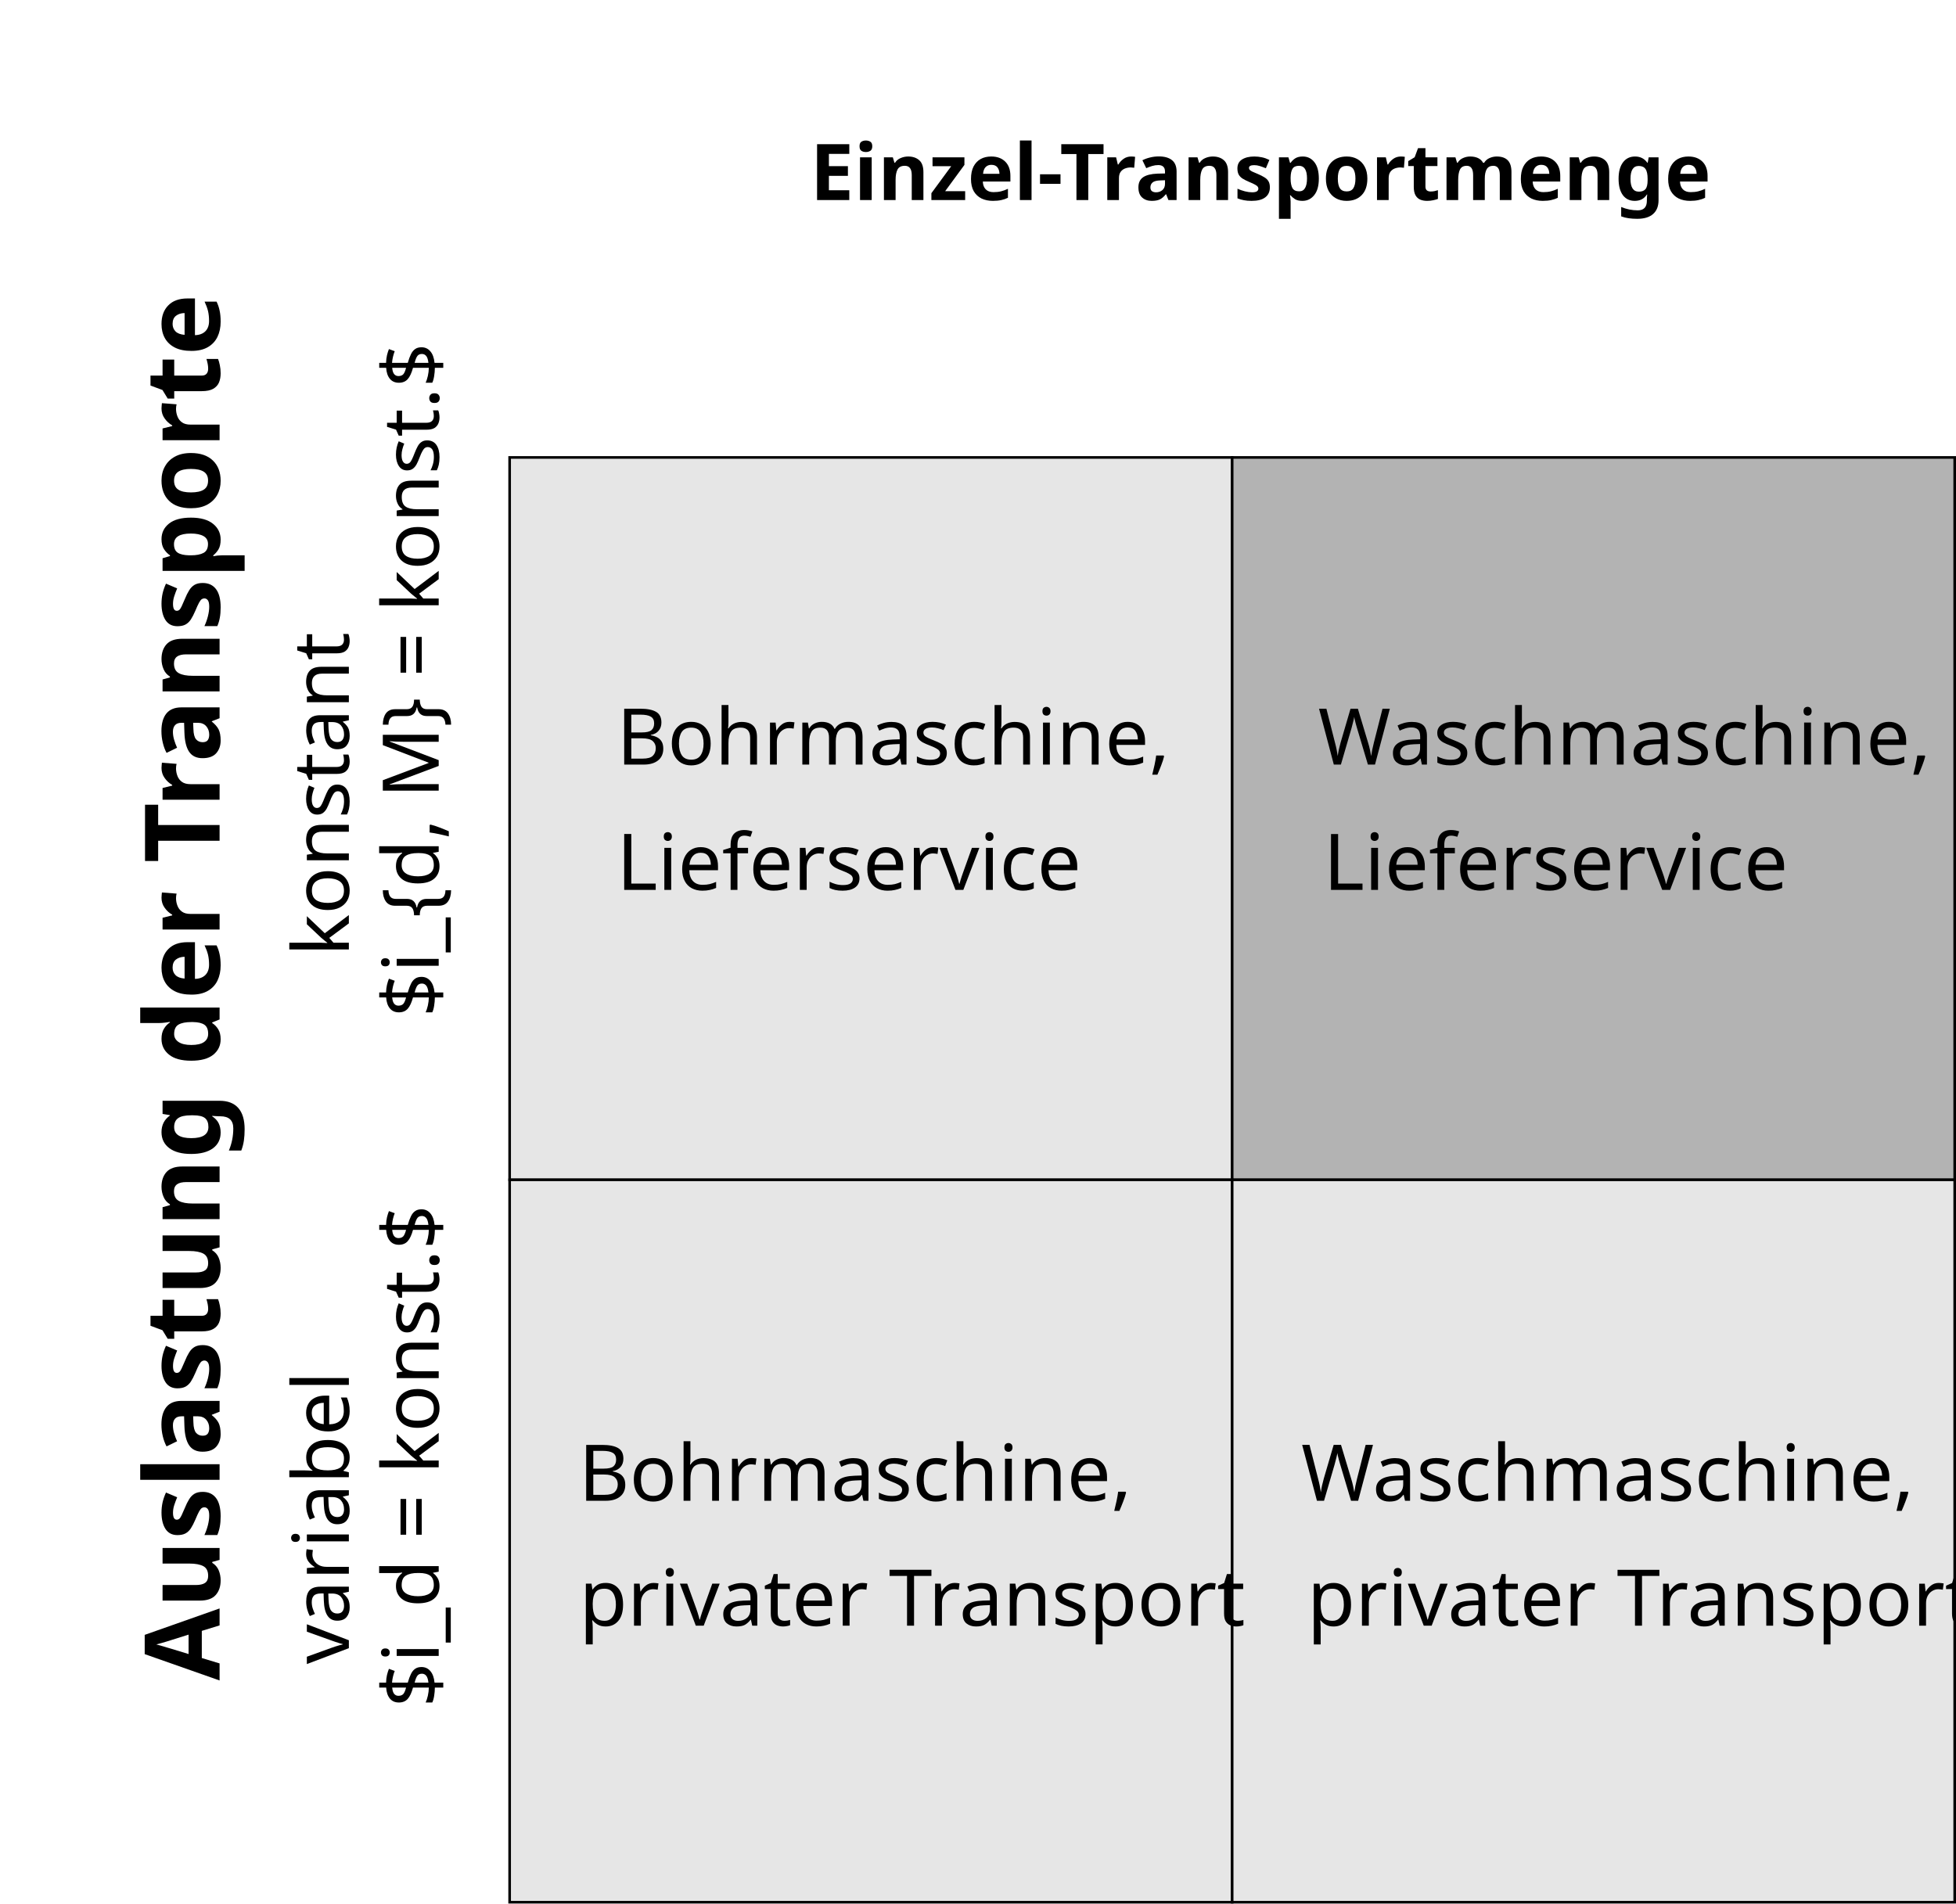
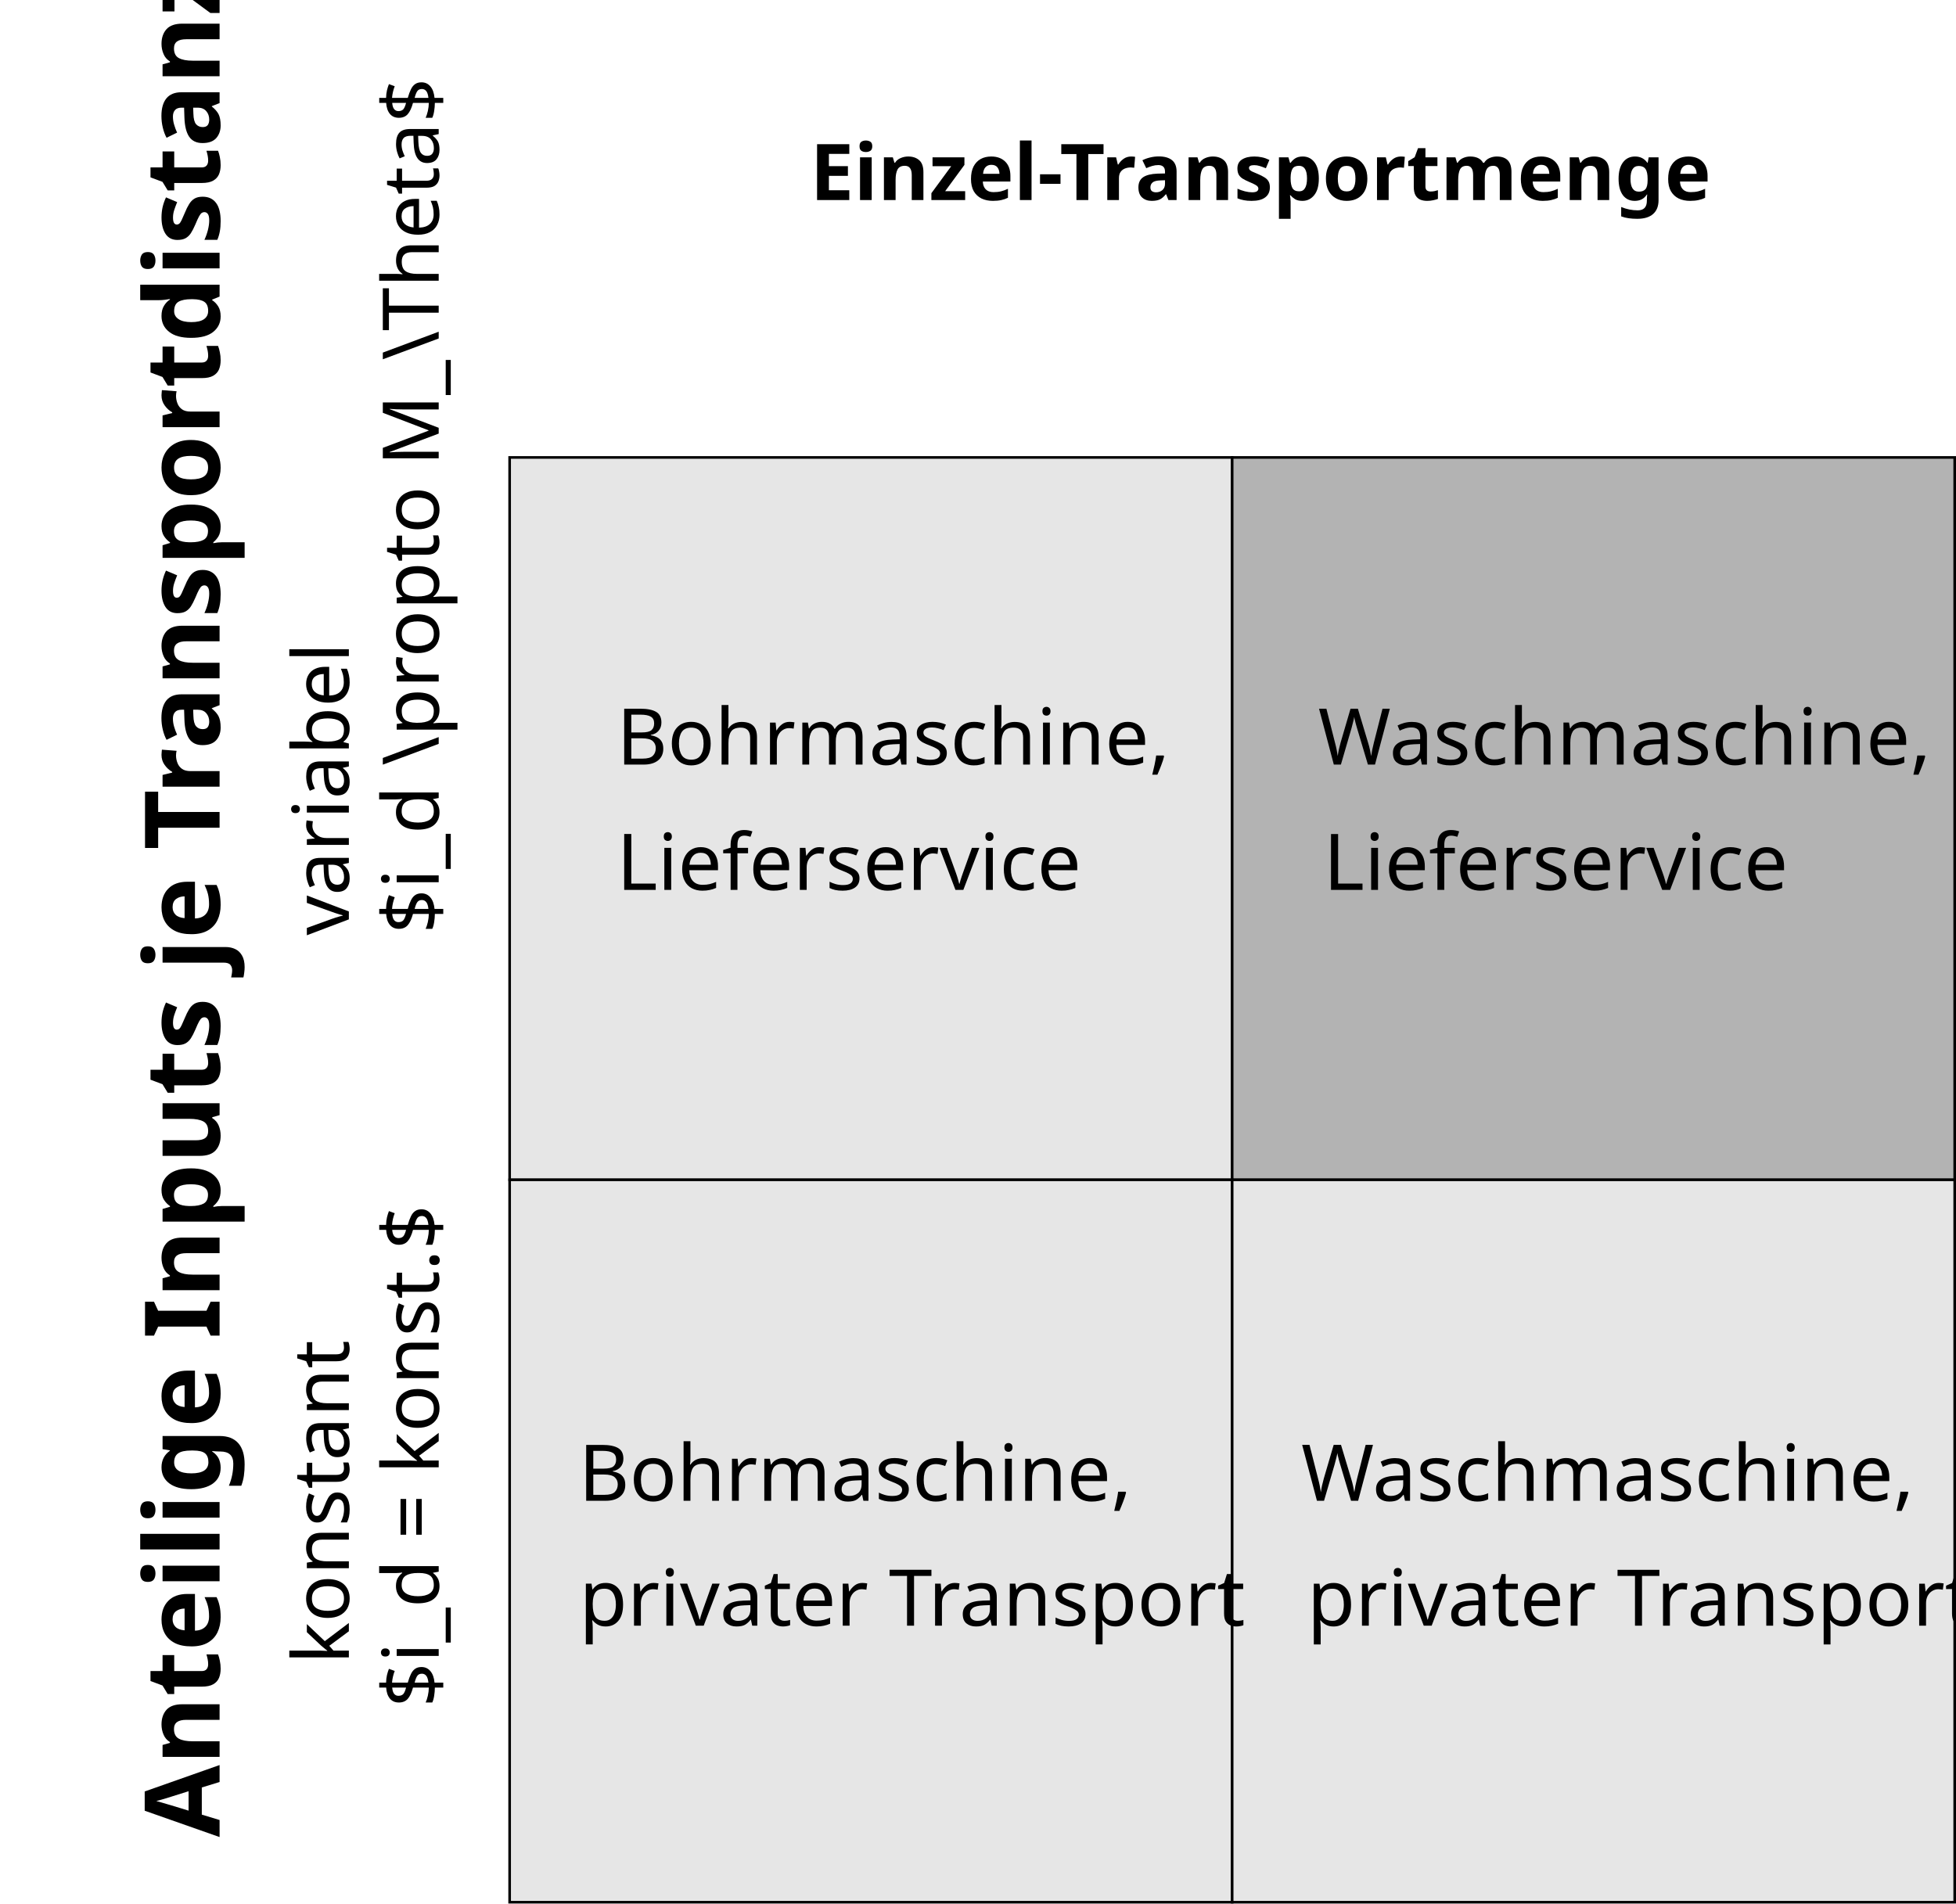
<svg xmlns="http://www.w3.org/2000/svg" width="105.733mm" height="102.916mm" viewBox="0 0 374.645 364.663" id="svg2" version="1.1">
  <defs id="defs4" />
  <g id="layer1" transform="translate(-77.64844,-82.36251)">
    <g id="g4172" transform="translate(-53.53809,55.55839)">
      <rect style="fill:#e6e6e6;stroke:#000000;stroke-width:0.5;stroke-miterlimit:4;stroke-dasharray:none;stroke-dashoffset:0;stroke-opacity:1" id="rect4143" width="138.391" height="138.391" x="228.8" y="114.436" />
      <rect style="fill:#b3b3b3;stroke:#000000;stroke-width:0.5;stroke-miterlimit:4;stroke-dasharray:none;stroke-dashoffset:0;stroke-opacity:1" id="rect4143-3" width="138.391" height="138.391" x="367.19" y="114.436" />
      <rect style="fill:#e6e6e6;stroke:#000000;stroke-width:0.5;stroke-miterlimit:4;stroke-dasharray:none;stroke-dashoffset:0;stroke-opacity:1" id="rect4143-30" width="138.391" height="138.391" x="228.8" y="252.826" />
      <rect style="fill:#e6e6e6;stroke:#000000;stroke-width:0.5;stroke-miterlimit:4;stroke-dasharray:none;stroke-dashoffset:0;stroke-opacity:1" id="rect4143-5" width="138.391" height="138.391" x="367.19" y="252.826" />
    </g>
    <flowRoot xml:space="preserve" id="flowRoot4283" style="font-style:normal;font-variant:normal;font-weight:normal;font-stretch:normal;font-size:20px;line-height:125%;font-family:'Oldania ADF Std';-inkscape-font-specification:'Oldania ADF Std';letter-spacing:0px;word-spacing:0px;fill:#000000;fill-opacity:1;stroke:none;stroke-width:1px;stroke-linecap:butt;stroke-linejoin:miter;stroke-opacity:1" transform="translate(106.5742,230.2306)">
      <flowRegion id="flowRegion4285">
        <rect id="rect4287" width="172.736" height="86.873" x="51.518" y="-99.626" />
      </flowRegion>
      <flowPara id="flowPara4289" style="font-style:normal;font-variant:normal;font-weight:normal;font-stretch:normal;font-size:12.5px;line-height:125%;font-family:sans-serif;-inkscape-font-specification:'sans-serif, Normal';text-align:center;writing-mode:lr-tb;text-anchor:middle">konstant </flowPara>
      <flowPara id="flowPara4291" style="font-style:normal;font-variant:normal;font-weight:normal;font-stretch:normal;font-size:12.5px;line-height:125%;font-family:sans-serif;-inkscape-font-specification:'sans-serif, Normal';text-align:center;writing-mode:lr-tb;text-anchor:middle">$M_\Theta = konst.$</flowPara>
    </flowRoot>
    <flowRoot xml:space="preserve" id="flowRoot4293" style="font-style:normal;font-variant:normal;font-weight:500;font-stretch:normal;font-size:20px;line-height:125%;font-family:'Computer Modern';-inkscape-font-specification:'Computer Modern Medium';letter-spacing:0px;word-spacing:0px;fill:#000000;fill-opacity:1;stroke:none;stroke-width:1px;stroke-linecap:butt;stroke-linejoin:miter;stroke-opacity:1" transform="translate(103.9753,144.6113)">
      <flowRegion id="flowRegion4295">
        <rect id="rect4297" width="153.543" height="97.985" x="242.437" y="-94.575" style="font-style:normal;font-variant:normal;font-weight:500;font-stretch:normal;font-family:'Computer Modern';-inkscape-font-specification:'Computer Modern Medium'" />
      </flowRegion>
      <flowPara id="flowPara4299" />
    </flowRoot>
-     <text xml:space="preserve" style="font-style:normal;font-variant:normal;font-weight:normal;font-stretch:normal;font-size:20px;line-height:125%;font-family:sans-serif;-inkscape-font-specification:'sans-serif, Normal';text-align:start;letter-spacing:0px;word-spacing:0px;writing-mode:lr-tb;text-anchor:start;fill:#000000;fill-opacity:1;stroke:none;stroke-width:1px;stroke-linecap:butt;stroke-linejoin:miter;stroke-opacity:1" x="-404.293" y="119.708" id="text4301" transform="matrix(0,-1,1,0,0,0)">
-       <tspan id="tspan4303" x="-404.293" y="119.708" style="font-style:normal;font-variant:normal;font-weight:bold;font-stretch:normal;font-size:20px;line-height:125%;font-family:sans-serif;-inkscape-font-specification:'sans-serif, Bold';text-align:start;writing-mode:lr-tb;text-anchor:start">Auslastung der Transporte</tspan>
+     <text xml:space="preserve" style="font-style:normal;font-variant:normal;font-weight:normal;font-stretch:normal;font-size:20px;line-height:125%;font-family:sans-serif;-inkscape-font-specification:'sans-serif, Normal';text-align:start;letter-spacing:0px;word-spacing:0px;writing-mode:lr-tb;text-anchor:start;fill:#000000;fill-opacity:1;stroke:none;stroke-width:1px;stroke-linecap:butt;stroke-linejoin:miter;stroke-opacity:1" x="-434.293" y="119.708" id="text4301" transform="matrix(0,-1,1,0,0,0)">
+       <tspan id="tspan4303" x="-434.293" y="119.708" style="font-style:normal;font-variant:normal;font-weight:bold;font-stretch:normal;font-size:20px;line-height:125%;font-family:sans-serif;-inkscape-font-specification:'sans-serif, Bold';text-align:start;writing-mode:lr-tb;text-anchor:start">Anteilige Inputs je Transportdistanz</tspan>
    </text>
    <text xml:space="preserve" style="font-style:normal;font-variant:normal;font-weight:normal;font-stretch:normal;font-size:15px;line-height:125%;font-family:'Oldania ADF Std';-inkscape-font-specification:'Oldania ADF Std';letter-spacing:0px;word-spacing:0px;fill:#000000;fill-opacity:1;stroke:none;stroke-width:1px;stroke-linecap:butt;stroke-linejoin:miter;stroke-opacity:1" x="232.804" y="120.686" id="text4305">
      <tspan id="tspan4307" x="232.804" y="120.686" style="font-style:normal;font-variant:normal;font-weight:bold;font-stretch:normal;font-size:15px;line-height:125%;font-family:sans-serif;-inkscape-font-specification:'sans-serif, Bold';text-align:start;writing-mode:lr-tb;text-anchor:start">Einzel-Transportmenge</tspan>
    </text>
    <flowRoot xml:space="preserve" id="flowRoot4309" style="font-style:normal;font-variant:normal;font-weight:normal;font-stretch:normal;font-size:20px;line-height:125%;font-family:'Oldania ADF Std';-inkscape-font-specification:'Oldania ADF Std';letter-spacing:0px;word-spacing:0px;fill:#000000;fill-opacity:1;stroke:none;stroke-width:1px;stroke-linecap:butt;stroke-linejoin:miter;stroke-opacity:1" transform="translate(16.16628,216.088)">
      <flowRegion id="flowRegion4311">
        <rect id="rect4313" width="280.822" height="86.873" x="226.274" y="-85.484" />
      </flowRegion>
      <flowPara id="flowPara4315" style="font-style:normal;font-variant:normal;font-weight:normal;font-stretch:normal;font-size:12.5px;line-height:125%;font-family:sans-serif;-inkscape-font-specification:'sans-serif, Normal';text-align:center;writing-mode:lr-tb;text-anchor:middle">variabel</flowPara>
      <flowPara id="flowPara4317" style="font-style:normal;font-variant:normal;font-weight:normal;font-stretch:normal;font-size:12.5px;line-height:125%;font-family:sans-serif;-inkscape-font-specification:'sans-serif, Normal';text-align:center;writing-mode:lr-tb;text-anchor:middle">$M_\Theta \propto \frac{1}{\Theta}$</flowPara>
    </flowRoot>
    <g id="g4291">
      <text transform="matrix(0,-1,1,0,0,0)" id="text4211" y="144.469" x="-401.151" style="font-style:normal;font-variant:normal;font-weight:normal;font-stretch:normal;font-size:15px;line-height:125%;font-family:sans-serif;-inkscape-font-specification:'sans-serif, Normal';text-align:start;letter-spacing:0px;word-spacing:0px;writing-mode:lr-tb;text-anchor:start;fill:#000000;fill-opacity:1;stroke:none;stroke-width:1px;stroke-linecap:butt;stroke-linejoin:miter;stroke-opacity:1" xml:space="preserve">
-         <tspan y="144.469" x="-401.151" id="tspan4213">variabel</tspan>
+         <tspan y="144.469" x="-401.151" id="tspan4213">konstant</tspan>
      </text>
      <text transform="matrix(0,-1,1,0,0,0)" id="text4219" y="161.674" x="-409.454" style="font-style:normal;font-variant:normal;font-weight:normal;font-stretch:normal;font-size:15px;line-height:125%;font-family:sans-serif;-inkscape-font-specification:'sans-serif, Normal';text-align:start;letter-spacing:0px;word-spacing:0px;writing-mode:lr-tb;text-anchor:start;fill:#000000;fill-opacity:1;stroke:none;stroke-width:1px;stroke-linecap:butt;stroke-linejoin:miter;stroke-opacity:1" xml:space="preserve">
        <tspan y="161.674" x="-409.454" id="tspan4221">$i_d = konst.$</tspan>
      </text>
    </g>
-     <g id="g4299" transform="translate(3.030457,0)">
-       <text transform="matrix(0,-1,1,0,0,0)" id="text4223" y="141.438" x="-265.537" style="font-style:normal;font-variant:normal;font-weight:normal;font-stretch:normal;font-size:15px;line-height:125%;font-family:sans-serif;-inkscape-font-specification:'sans-serif, Normal';text-align:start;letter-spacing:0px;word-spacing:0px;writing-mode:lr-tb;text-anchor:start;fill:#000000;fill-opacity:1;stroke:none;stroke-width:1px;stroke-linecap:butt;stroke-linejoin:miter;stroke-opacity:1" xml:space="preserve">
-         <tspan y="141.438" x="-265.537" id="tspan4225">konstant</tspan>
+     <g id="g4299" transform="translate(3.030457,-16)">
+       <text transform="matrix(0,-1,1,0,0,0)" id="text4223" y="141.438" x="-277.537" style="font-style:normal;font-variant:normal;font-weight:normal;font-stretch:normal;font-size:15px;line-height:125%;font-family:sans-serif;-inkscape-font-specification:'sans-serif, Normal';text-align:start;letter-spacing:0px;word-spacing:0px;writing-mode:lr-tb;text-anchor:start;fill:#000000;fill-opacity:1;stroke:none;stroke-width:1px;stroke-linecap:butt;stroke-linejoin:miter;stroke-opacity:1" xml:space="preserve">
+         <tspan y="141.438" x="-277.537" id="tspan4225">variabel</tspan>
      </text>
      <text transform="matrix(0,-1,1,0,0,0)" id="text4231" y="158.644" x="-277.239" style="font-style:normal;font-variant:normal;font-weight:normal;font-stretch:normal;font-size:15px;line-height:125%;font-family:sans-serif;-inkscape-font-specification:'sans-serif, Normal';text-align:start;letter-spacing:0px;word-spacing:0px;writing-mode:lr-tb;text-anchor:start;fill:#000000;fill-opacity:1;stroke:none;stroke-width:1px;stroke-linecap:butt;stroke-linejoin:miter;stroke-opacity:1" xml:space="preserve">
-         <tspan y="158.644" x="-277.239" id="tspan4233">$i_{d, M} = konst.$</tspan>
+         <tspan y="158.644" x="-277.239" id="tspan4233">$i_d \propto M_\Theta$</tspan>
      </text>
    </g>
    <g id="g4417" transform="translate(8,1.010147)">
      <text id="text4319" y="227.823" x="187.755" style="font-style:normal;font-variant:normal;font-weight:normal;font-stretch:normal;font-size:15px;line-height:125%;font-family:sans-serif;-inkscape-font-specification:'sans-serif, Normal';text-align:start;letter-spacing:0px;word-spacing:0px;writing-mode:lr-tb;text-anchor:start;fill:#000000;fill-opacity:1;stroke:none;stroke-width:1px;stroke-linecap:butt;stroke-linejoin:miter;stroke-opacity:1" xml:space="preserve">
        <tspan id="tspan4323" y="227.823" x="187.755">Bohrmaschine,</tspan>
      </text>
      <text id="text4327" y="251.828" x="187.755" style="font-style:normal;font-variant:normal;font-weight:normal;font-stretch:normal;font-size:15px;line-height:125%;font-family:sans-serif;-inkscape-font-specification:'sans-serif, Normal';text-align:start;letter-spacing:0px;word-spacing:0px;writing-mode:lr-tb;text-anchor:start;fill:#000000;fill-opacity:1;stroke:none;stroke-width:1px;stroke-linecap:butt;stroke-linejoin:miter;stroke-opacity:1" xml:space="preserve">
        <tspan y="251.828" x="187.755" id="tspan4329">Lieferservice</tspan>
      </text>
    </g>
    <g id="g4411" transform="translate(8,0)">
      <text id="text4327-8" y="252.838" x="323.131" style="font-style:normal;font-variant:normal;font-weight:normal;font-stretch:normal;font-size:15px;line-height:125%;font-family:sans-serif;-inkscape-font-specification:'sans-serif, Normal';text-align:start;letter-spacing:0px;word-spacing:0px;writing-mode:lr-tb;text-anchor:start;fill:#000000;fill-opacity:1;stroke:none;stroke-width:1px;stroke-linecap:butt;stroke-linejoin:miter;stroke-opacity:1" xml:space="preserve">
        <tspan y="252.838" x="323.131" id="tspan4329-4">Lieferservice</tspan>
      </text>
      <text id="text4355" y="228.833" x="322.105" style="font-style:normal;font-variant:normal;font-weight:normal;font-stretch:normal;font-size:15px;line-height:125%;font-family:sans-serif;-inkscape-font-specification:'sans-serif, Normal';text-align:start;letter-spacing:0px;word-spacing:0px;writing-mode:lr-tb;text-anchor:start;fill:#000000;fill-opacity:1;stroke:none;stroke-width:1px;stroke-linecap:butt;stroke-linejoin:miter;stroke-opacity:1" xml:space="preserve">
        <tspan y="228.833" x="322.105" id="tspan4357">Waschmaschine,</tspan>
      </text>
    </g>
    <g id="g4405" transform="translate(18,14.22446)">
      <text id="text4319-7" y="355.643" x="170.473" style="font-style:normal;font-variant:normal;font-weight:normal;font-stretch:normal;font-size:15px;line-height:125%;font-family:sans-serif;-inkscape-font-specification:'sans-serif, Normal';text-align:start;letter-spacing:0px;word-spacing:0px;writing-mode:lr-tb;text-anchor:start;fill:#000000;fill-opacity:1;stroke:none;stroke-width:1px;stroke-linecap:butt;stroke-linejoin:miter;stroke-opacity:1" xml:space="preserve">
        <tspan id="tspan4323-9" y="355.643" x="170.473">Bohrmaschine,</tspan>
      </text>
      <text id="text4377" y="379.571" x="170.582" style="font-style:normal;font-variant:normal;font-weight:normal;font-stretch:normal;font-size:15px;line-height:125%;font-family:sans-serif;-inkscape-font-specification:'sans-serif, Normal';text-align:start;letter-spacing:0px;word-spacing:0px;writing-mode:lr-tb;text-anchor:start;fill:#000000;fill-opacity:1;stroke:none;stroke-width:1px;stroke-linecap:butt;stroke-linejoin:miter;stroke-opacity:1" xml:space="preserve">
        <tspan y="379.571" x="170.582" id="tspan4379">privater Transport</tspan>
      </text>
    </g>
    <g id="g4399" transform="translate(8,16)">
      <text id="text4355-4" y="353.868" x="318.875" style="font-style:normal;font-variant:normal;font-weight:normal;font-stretch:normal;font-size:15px;line-height:125%;font-family:sans-serif;-inkscape-font-specification:'sans-serif, Normal';text-align:start;letter-spacing:0px;word-spacing:0px;writing-mode:lr-tb;text-anchor:start;fill:#000000;fill-opacity:1;stroke:none;stroke-width:1px;stroke-linecap:butt;stroke-linejoin:miter;stroke-opacity:1" xml:space="preserve">
        <tspan y="353.868" x="318.875" id="tspan4357-0">Waschmaschine,</tspan>
      </text>
      <text id="text4377-0" y="377.796" x="320.011" style="font-style:normal;font-variant:normal;font-weight:normal;font-stretch:normal;font-size:15px;line-height:125%;font-family:sans-serif;-inkscape-font-specification:'sans-serif, Normal';text-align:start;letter-spacing:0px;word-spacing:0px;writing-mode:lr-tb;text-anchor:start;fill:#000000;fill-opacity:1;stroke:none;stroke-width:1px;stroke-linecap:butt;stroke-linejoin:miter;stroke-opacity:1" xml:space="preserve">
        <tspan y="377.796" x="320.011" id="tspan4379-4">privater Transport</tspan>
      </text>
    </g>
  </g>
</svg>
